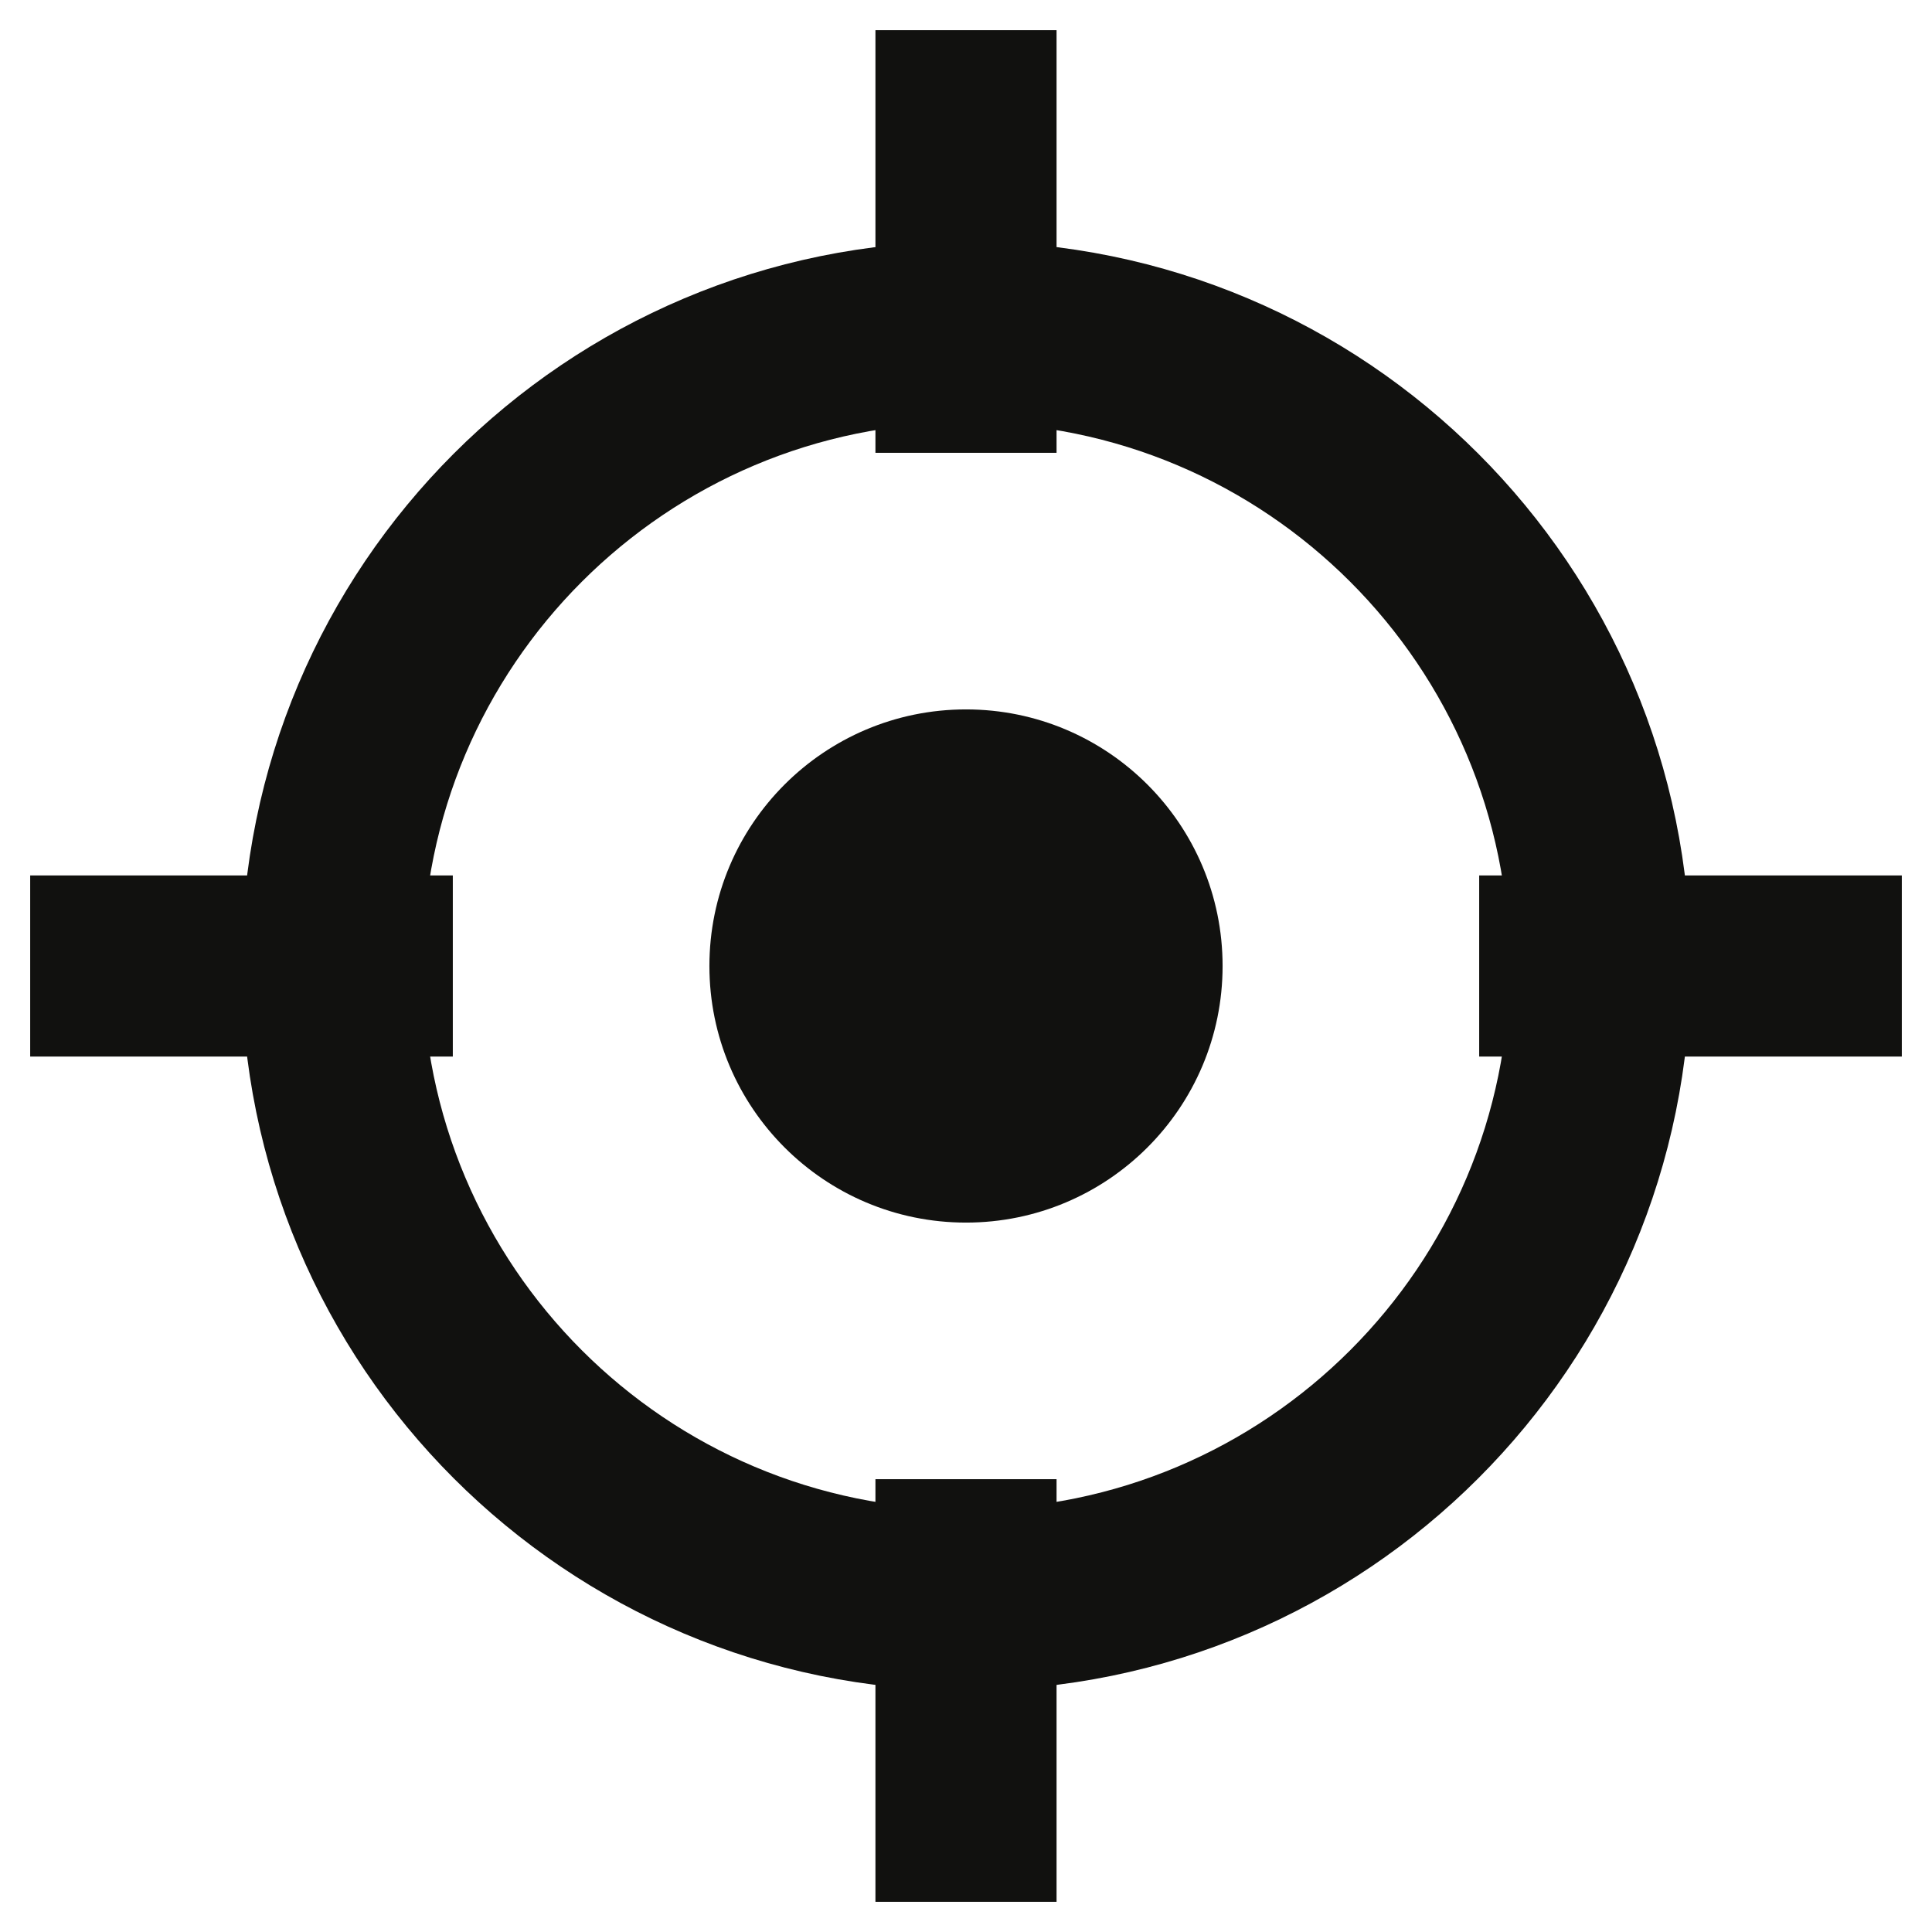
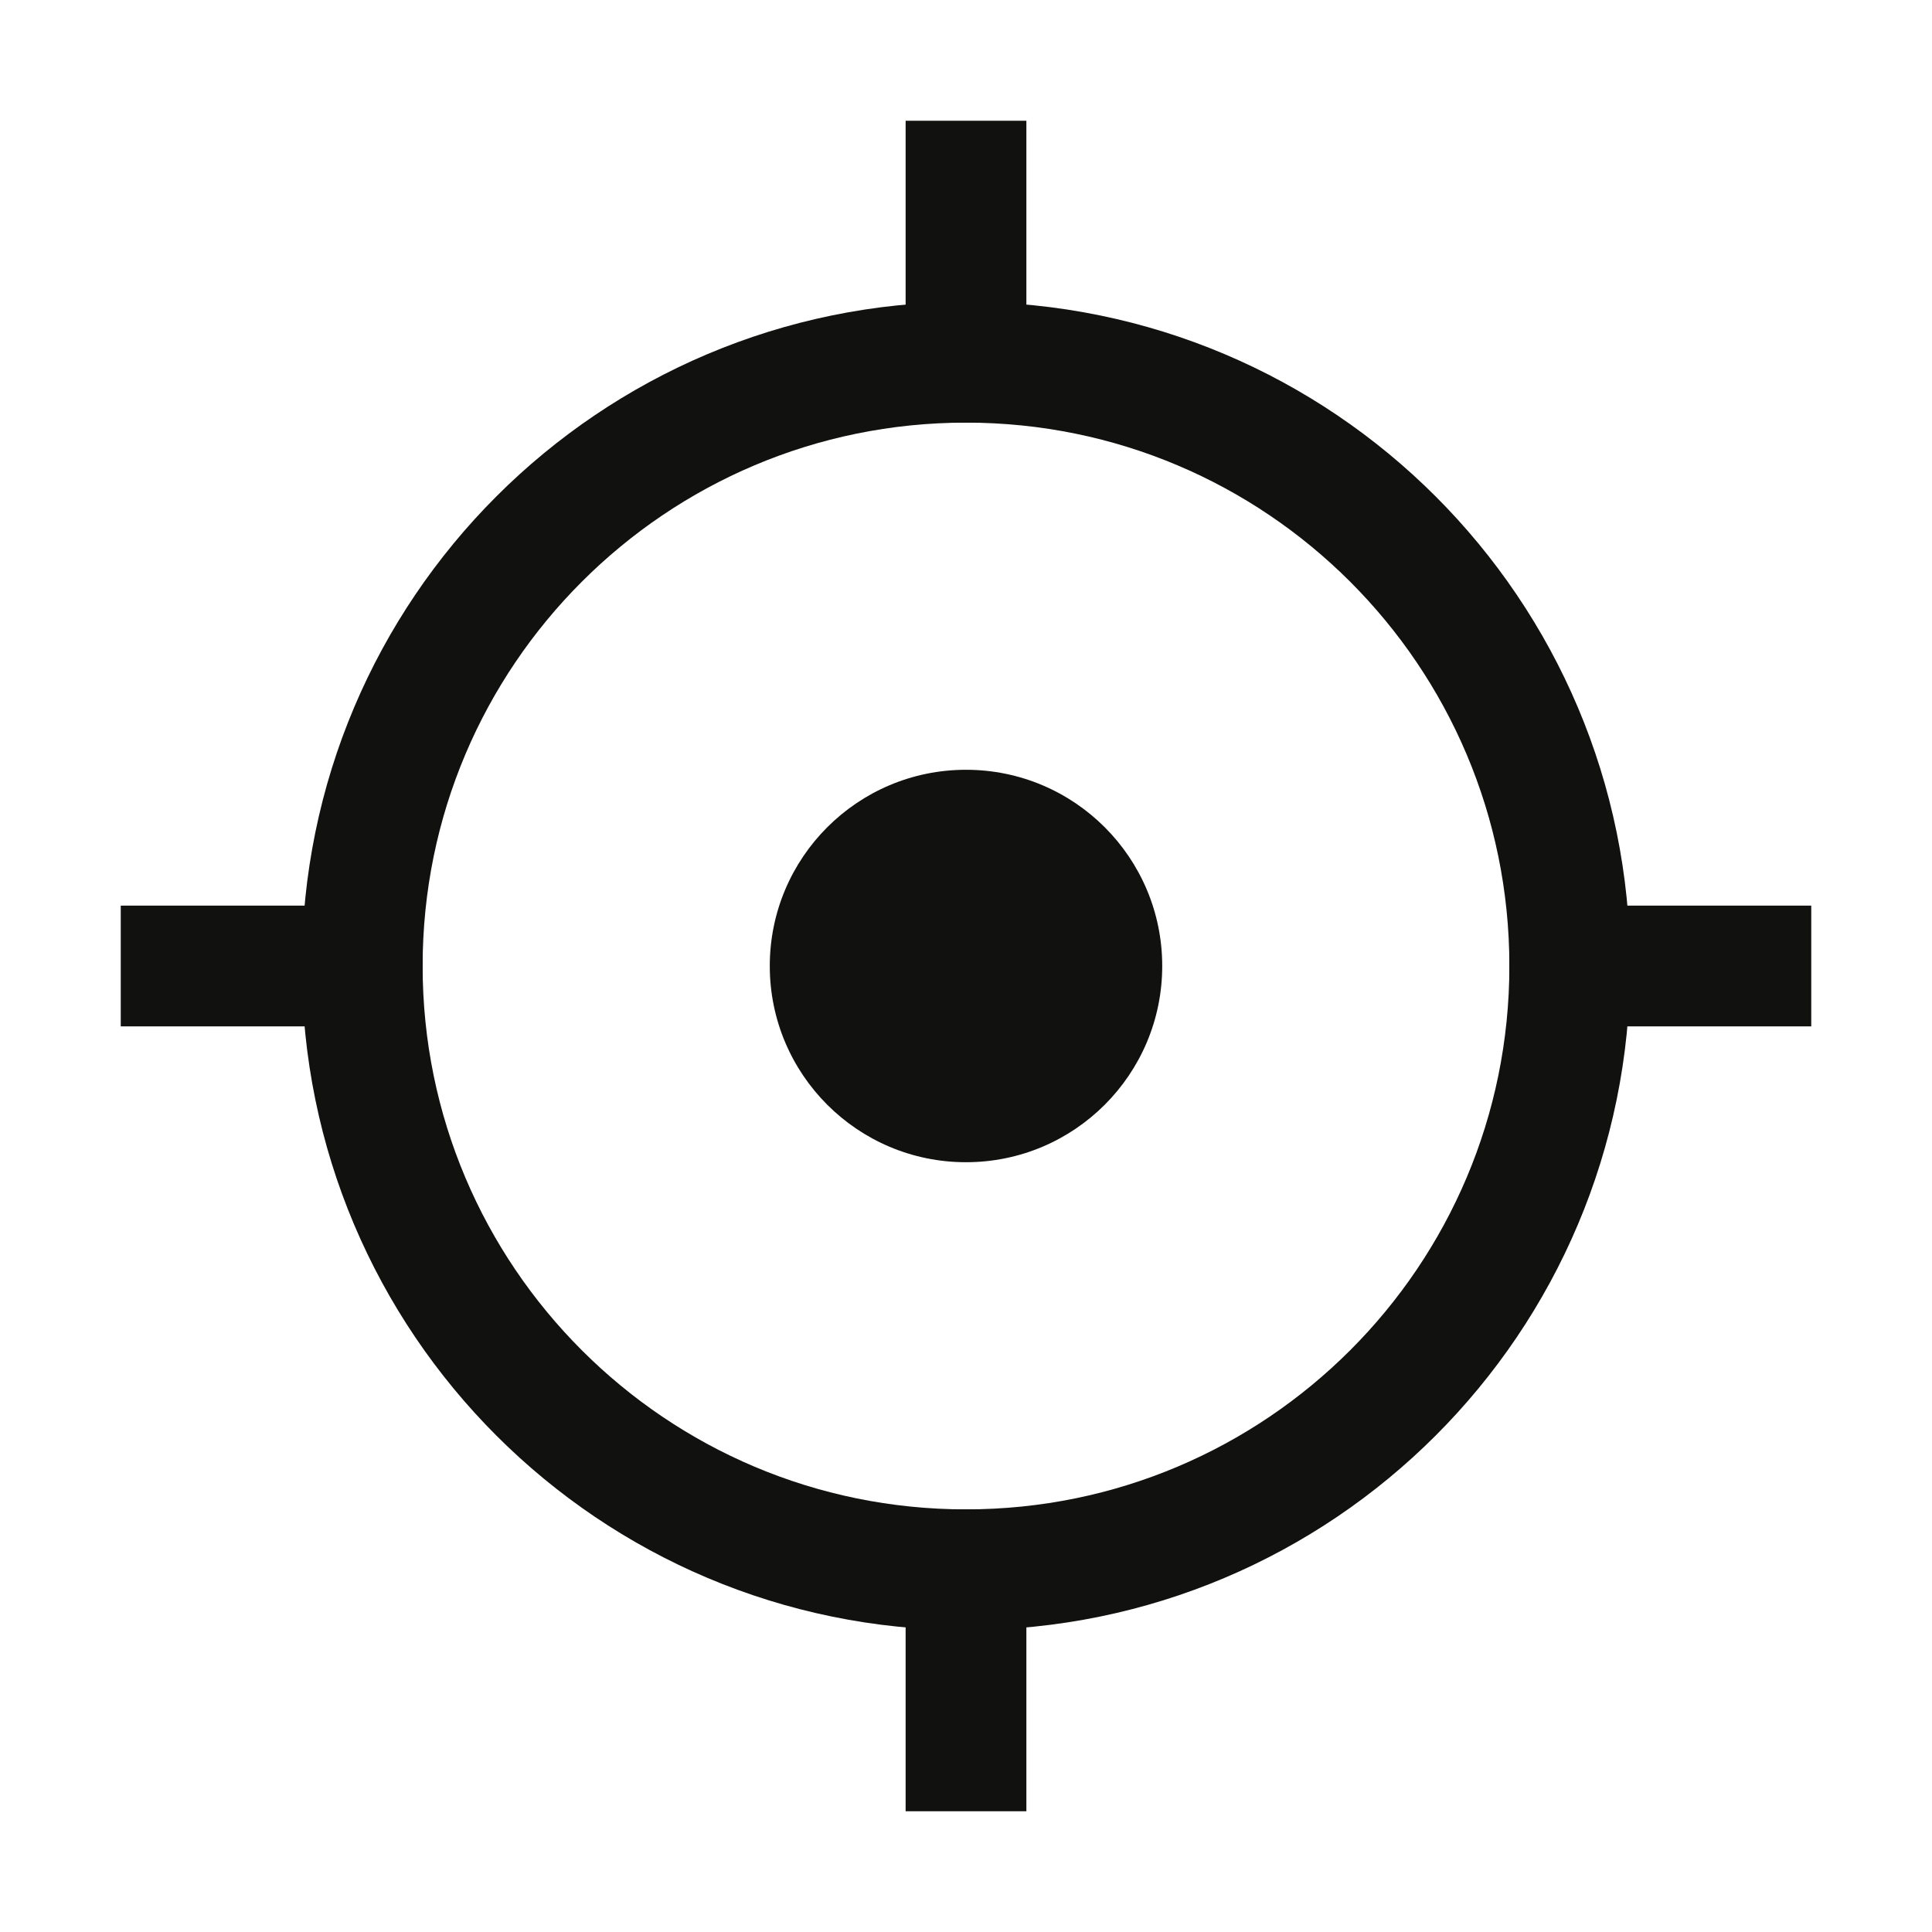
<svg xmlns="http://www.w3.org/2000/svg" viewBox="0 0 32 32" color="#11110F">
-   <g fill="none" stroke="currentColor" stroke-width="3" stroke-linecap="square">
-     <circle cx="16" cy="16" r="10.5" />
-     <circle cx="16" cy="16" r="4.25" fill="currentColor" stroke="none" />
-     <path d="M16 2V6M16 26V30M2 16H6M26 16H30" />
+   <g fill="none" stroke="currentColor" stroke-width="2" stroke-linecap="square">
+     <circle cx="16" cy="16" r="10" />
+     <circle cx="16" cy="16" r="3.25" fill="currentColor" stroke="none" />
+     <path d="M16 3V6M16 26V29M3 16H6M26 16H29" />
  </g>
</svg>
